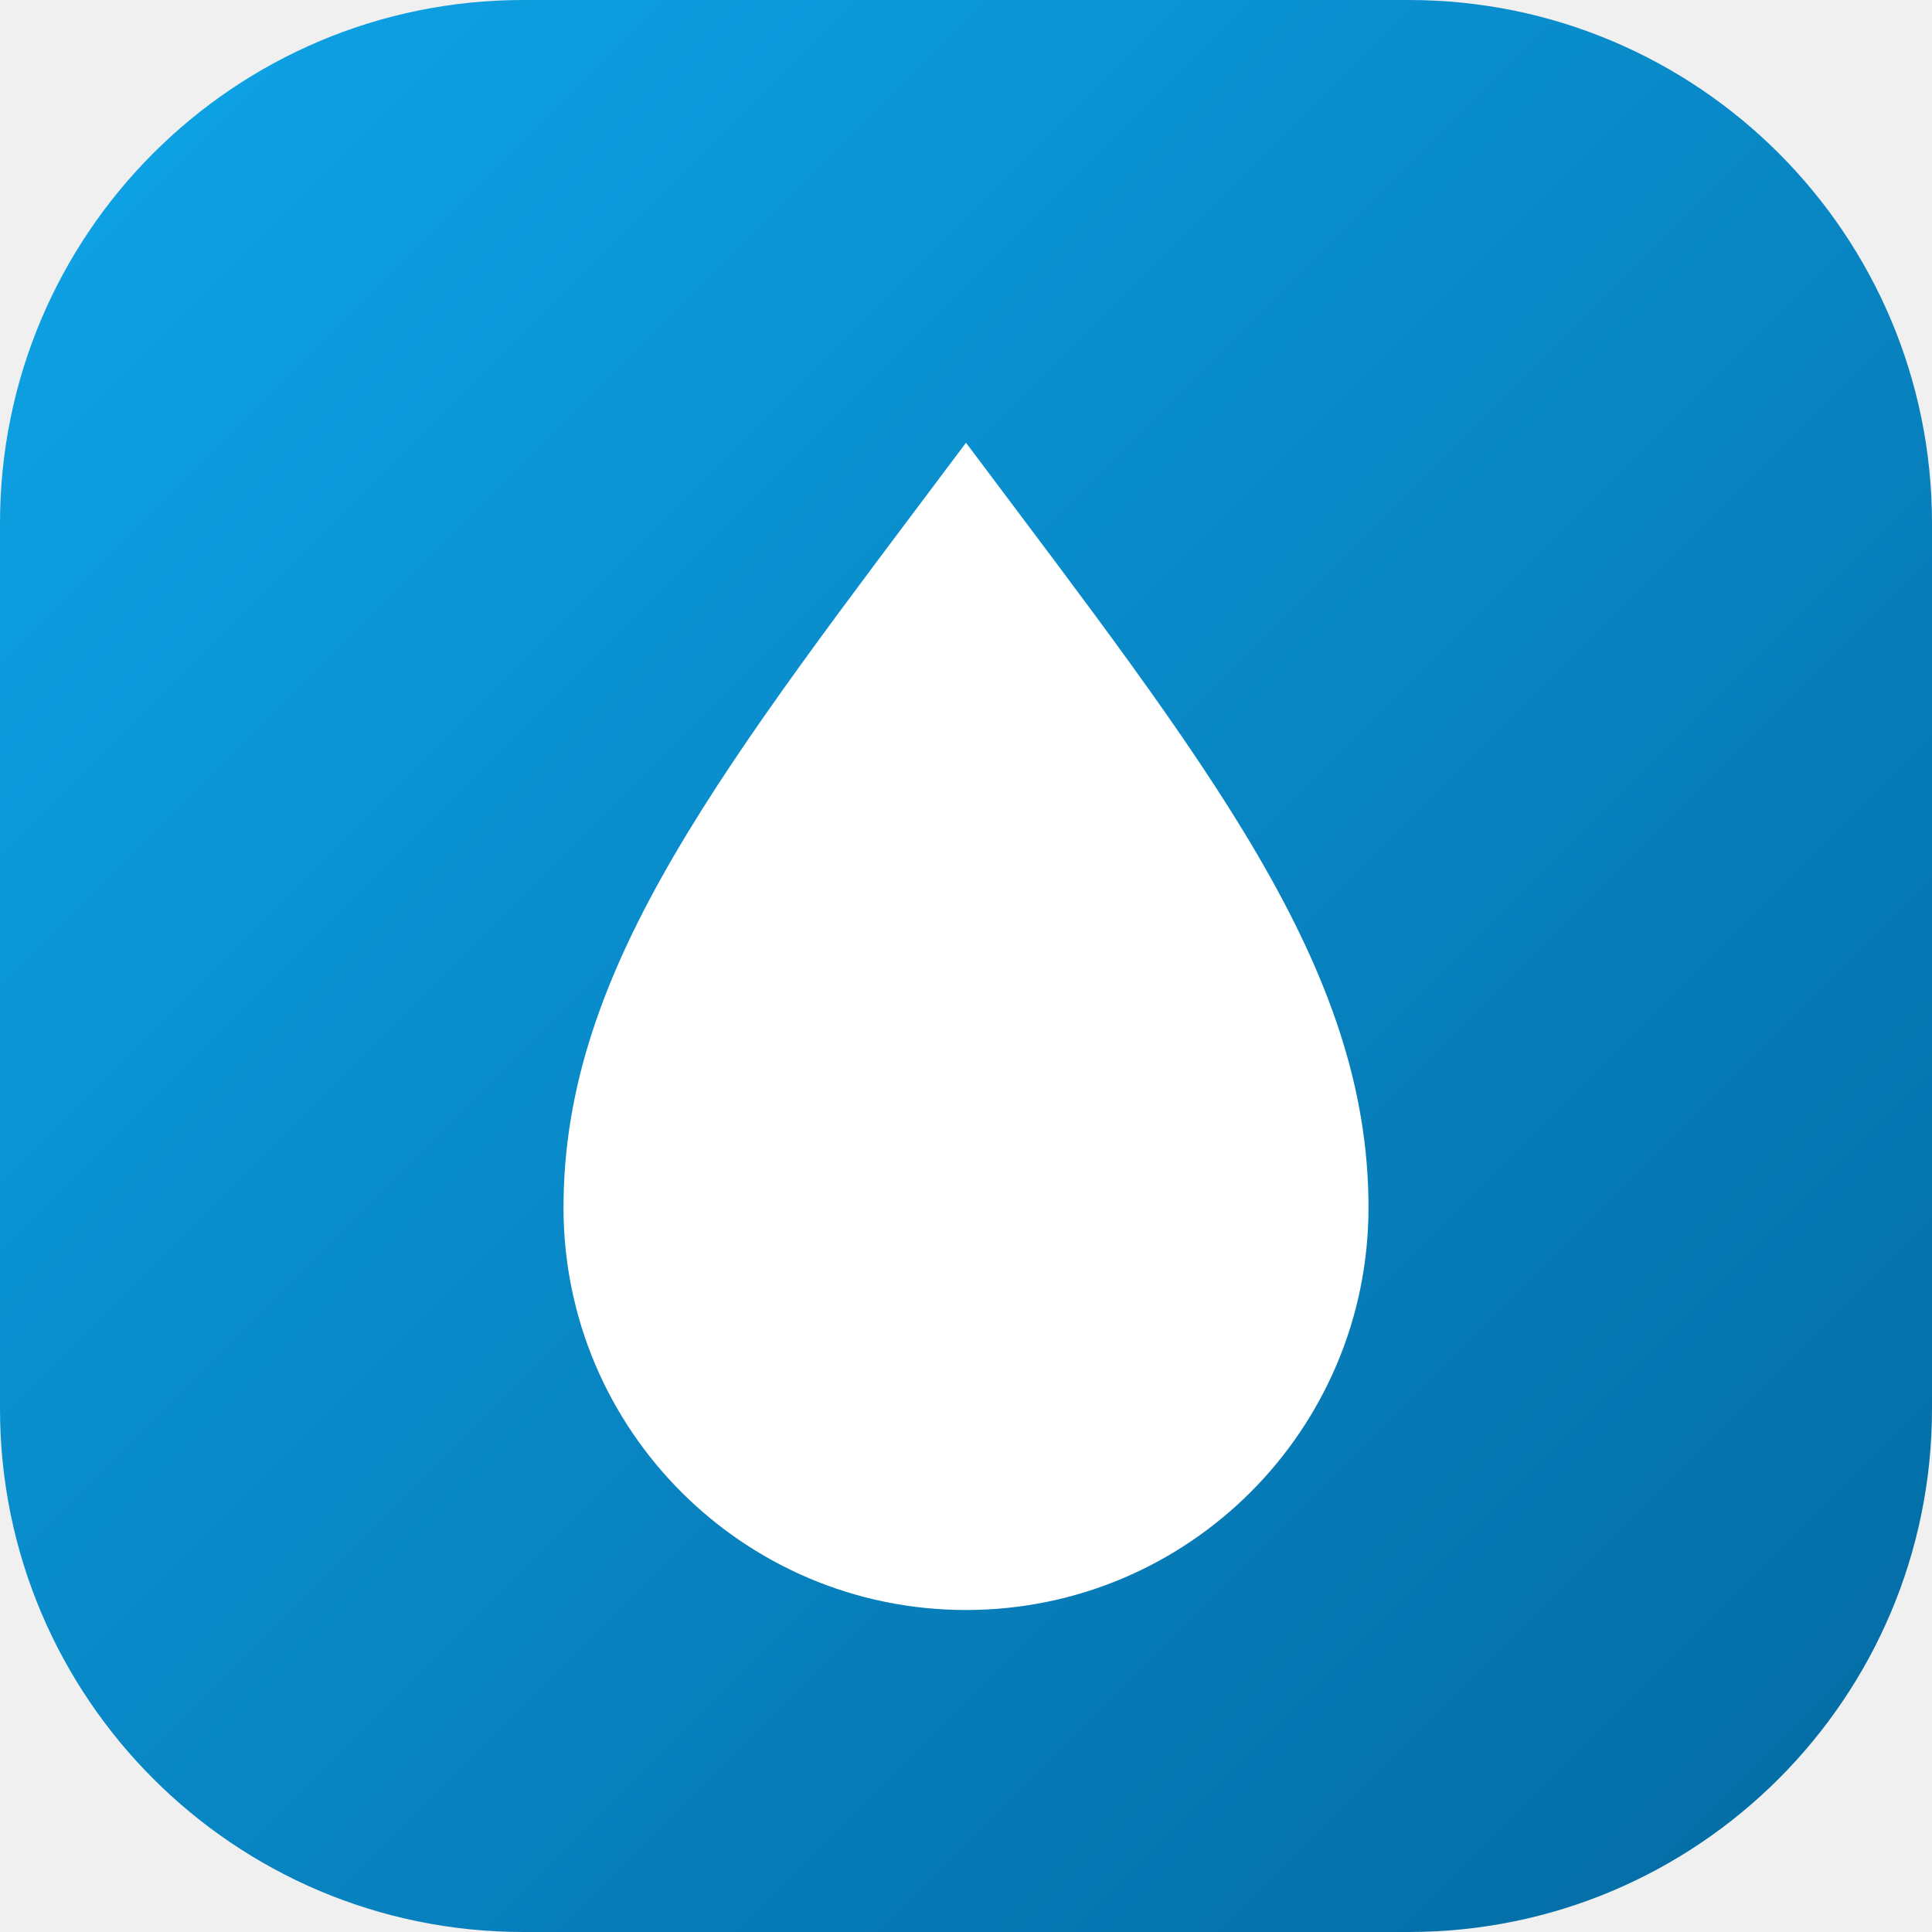
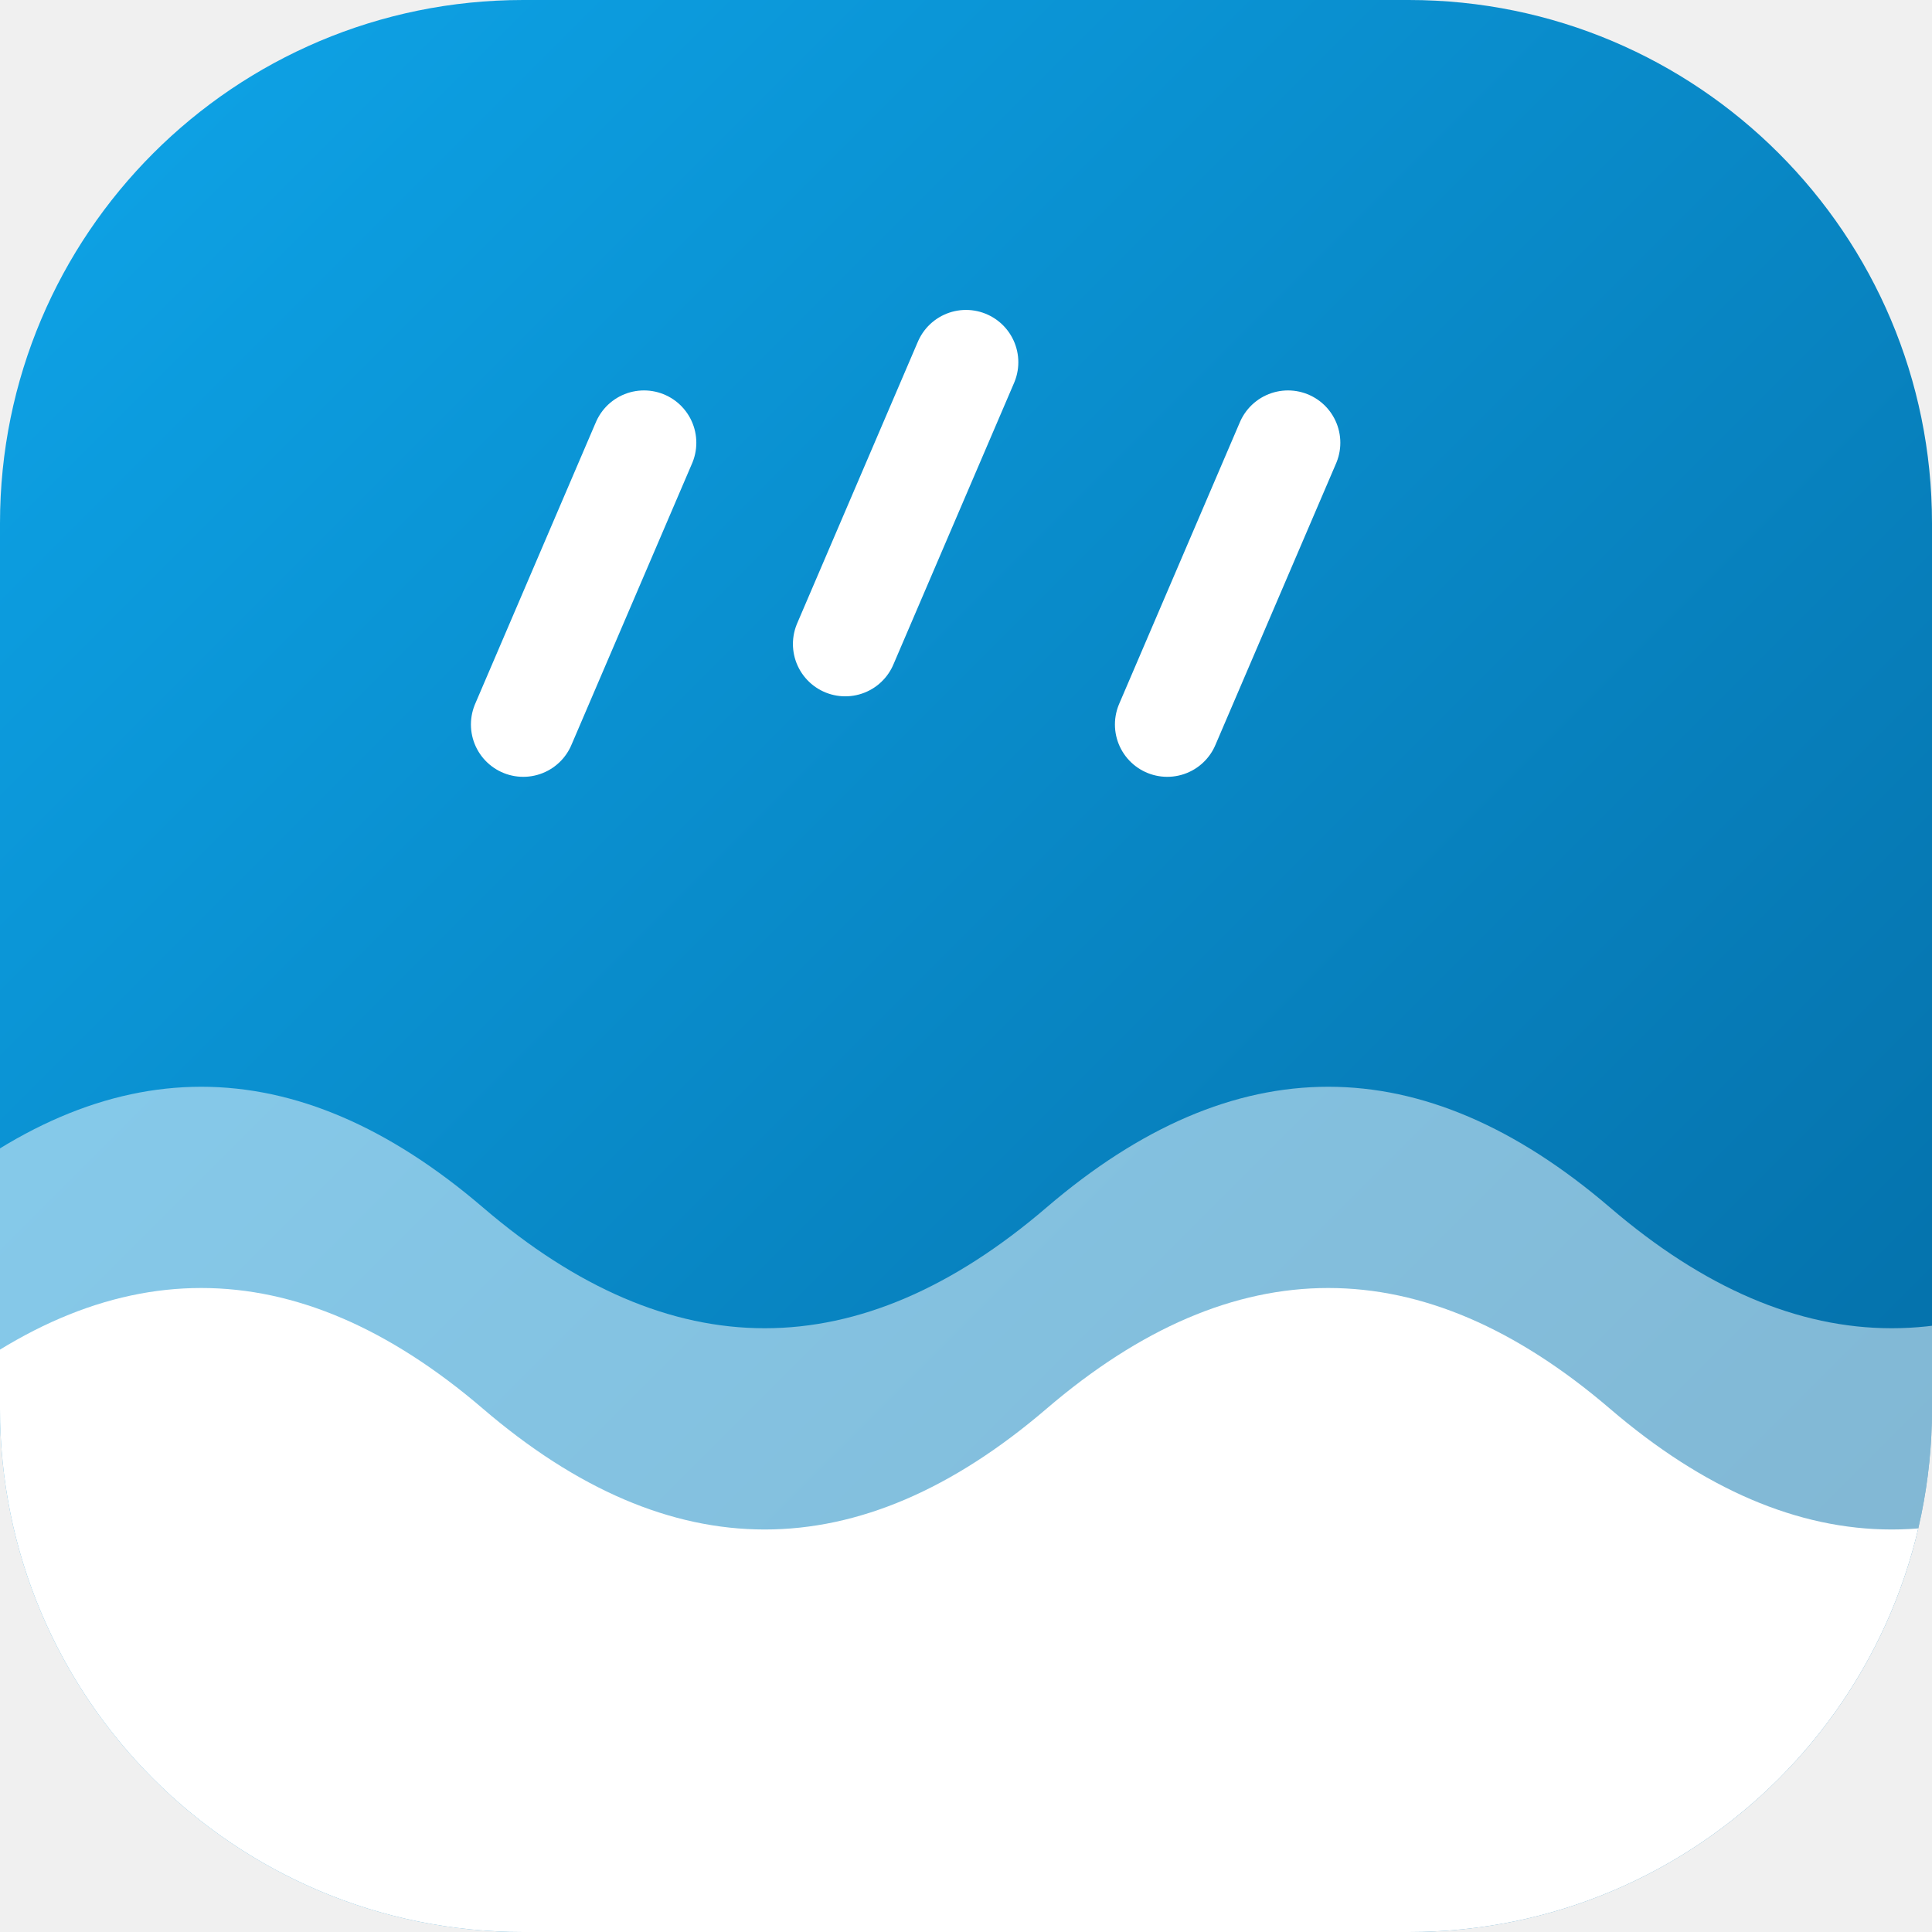
<svg xmlns="http://www.w3.org/2000/svg" viewBox="0 0 48 48" width="48" height="48">
  <defs>
    <linearGradient id="g" x1="0" y1="0" x2="1" y2="1">
      <stop offset="0" stop-color="#0EA5E9" />
      <stop offset="1" stop-color="#0369A1" />
    </linearGradient>
+     <clipPath id="card">
+       <rect width="48" height="48" rx="13" />
+     </clipPath>
  </defs>
-   <rect width="48" height="48" rx="13" fill="url(#g)" />
-   <path d="M24 11 C 30 19, 34 24, 34 30 a 10 10 0 0 1 -20 0 C 14 24, 18 19, 24 11 Z" fill="#fff" />
+   <g clip-path="url(#card)">
+     <rect width="48" height="48" fill="url(#g)" />
+     <g stroke="#fff" stroke-width="2.6" stroke-linecap="round">
+       <line x1="16" y1="11" x2="13" y2="18" />
+       <line x1="24" y1="9" x2="21" y2="16" />
+       <line x1="32" y1="11" x2="29" y2="18" />
+     </g>
+     <path d="M-2 30 q 7 -6 14 0 t 14 0 t 14 0 t 14 0 V50 H-2 Z" fill="#fff" opacity="0.5" />
+     <path d="M-2 35 q 7 -6 14 0 t 14 0 t 14 0 t 14 0 V50 H-2 Z" fill="#fff" />
+   </g>
</svg>
